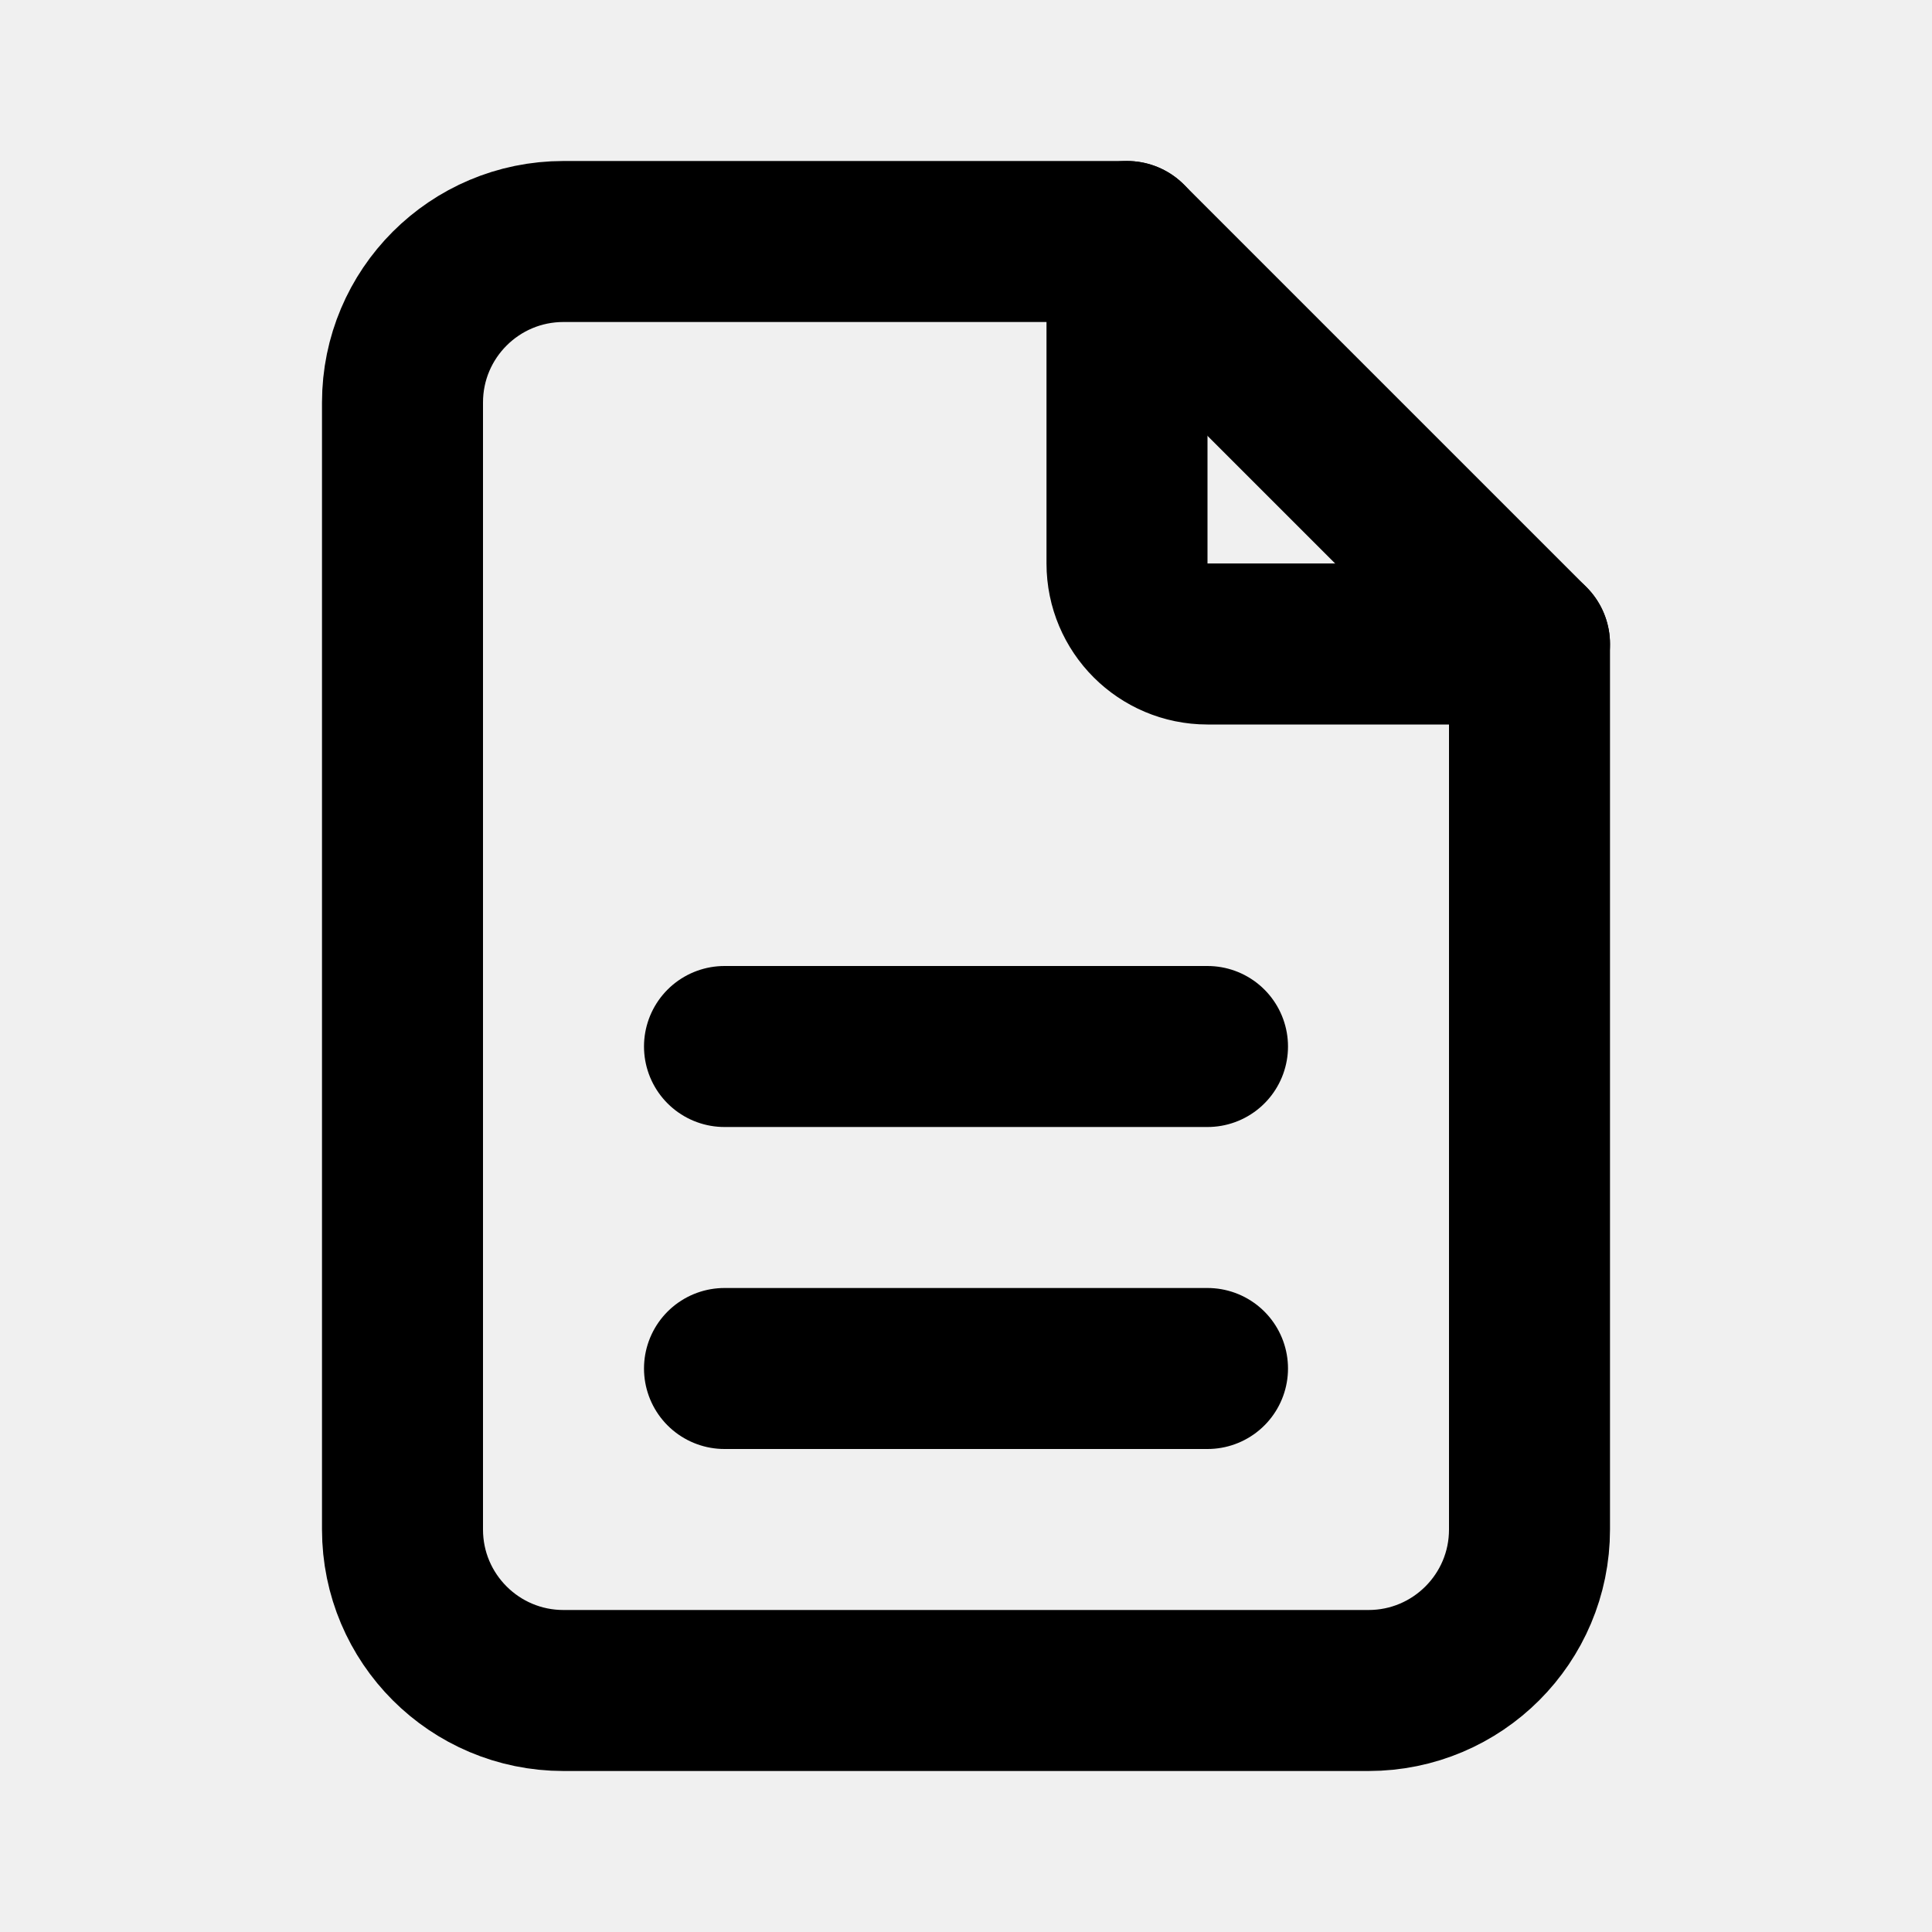
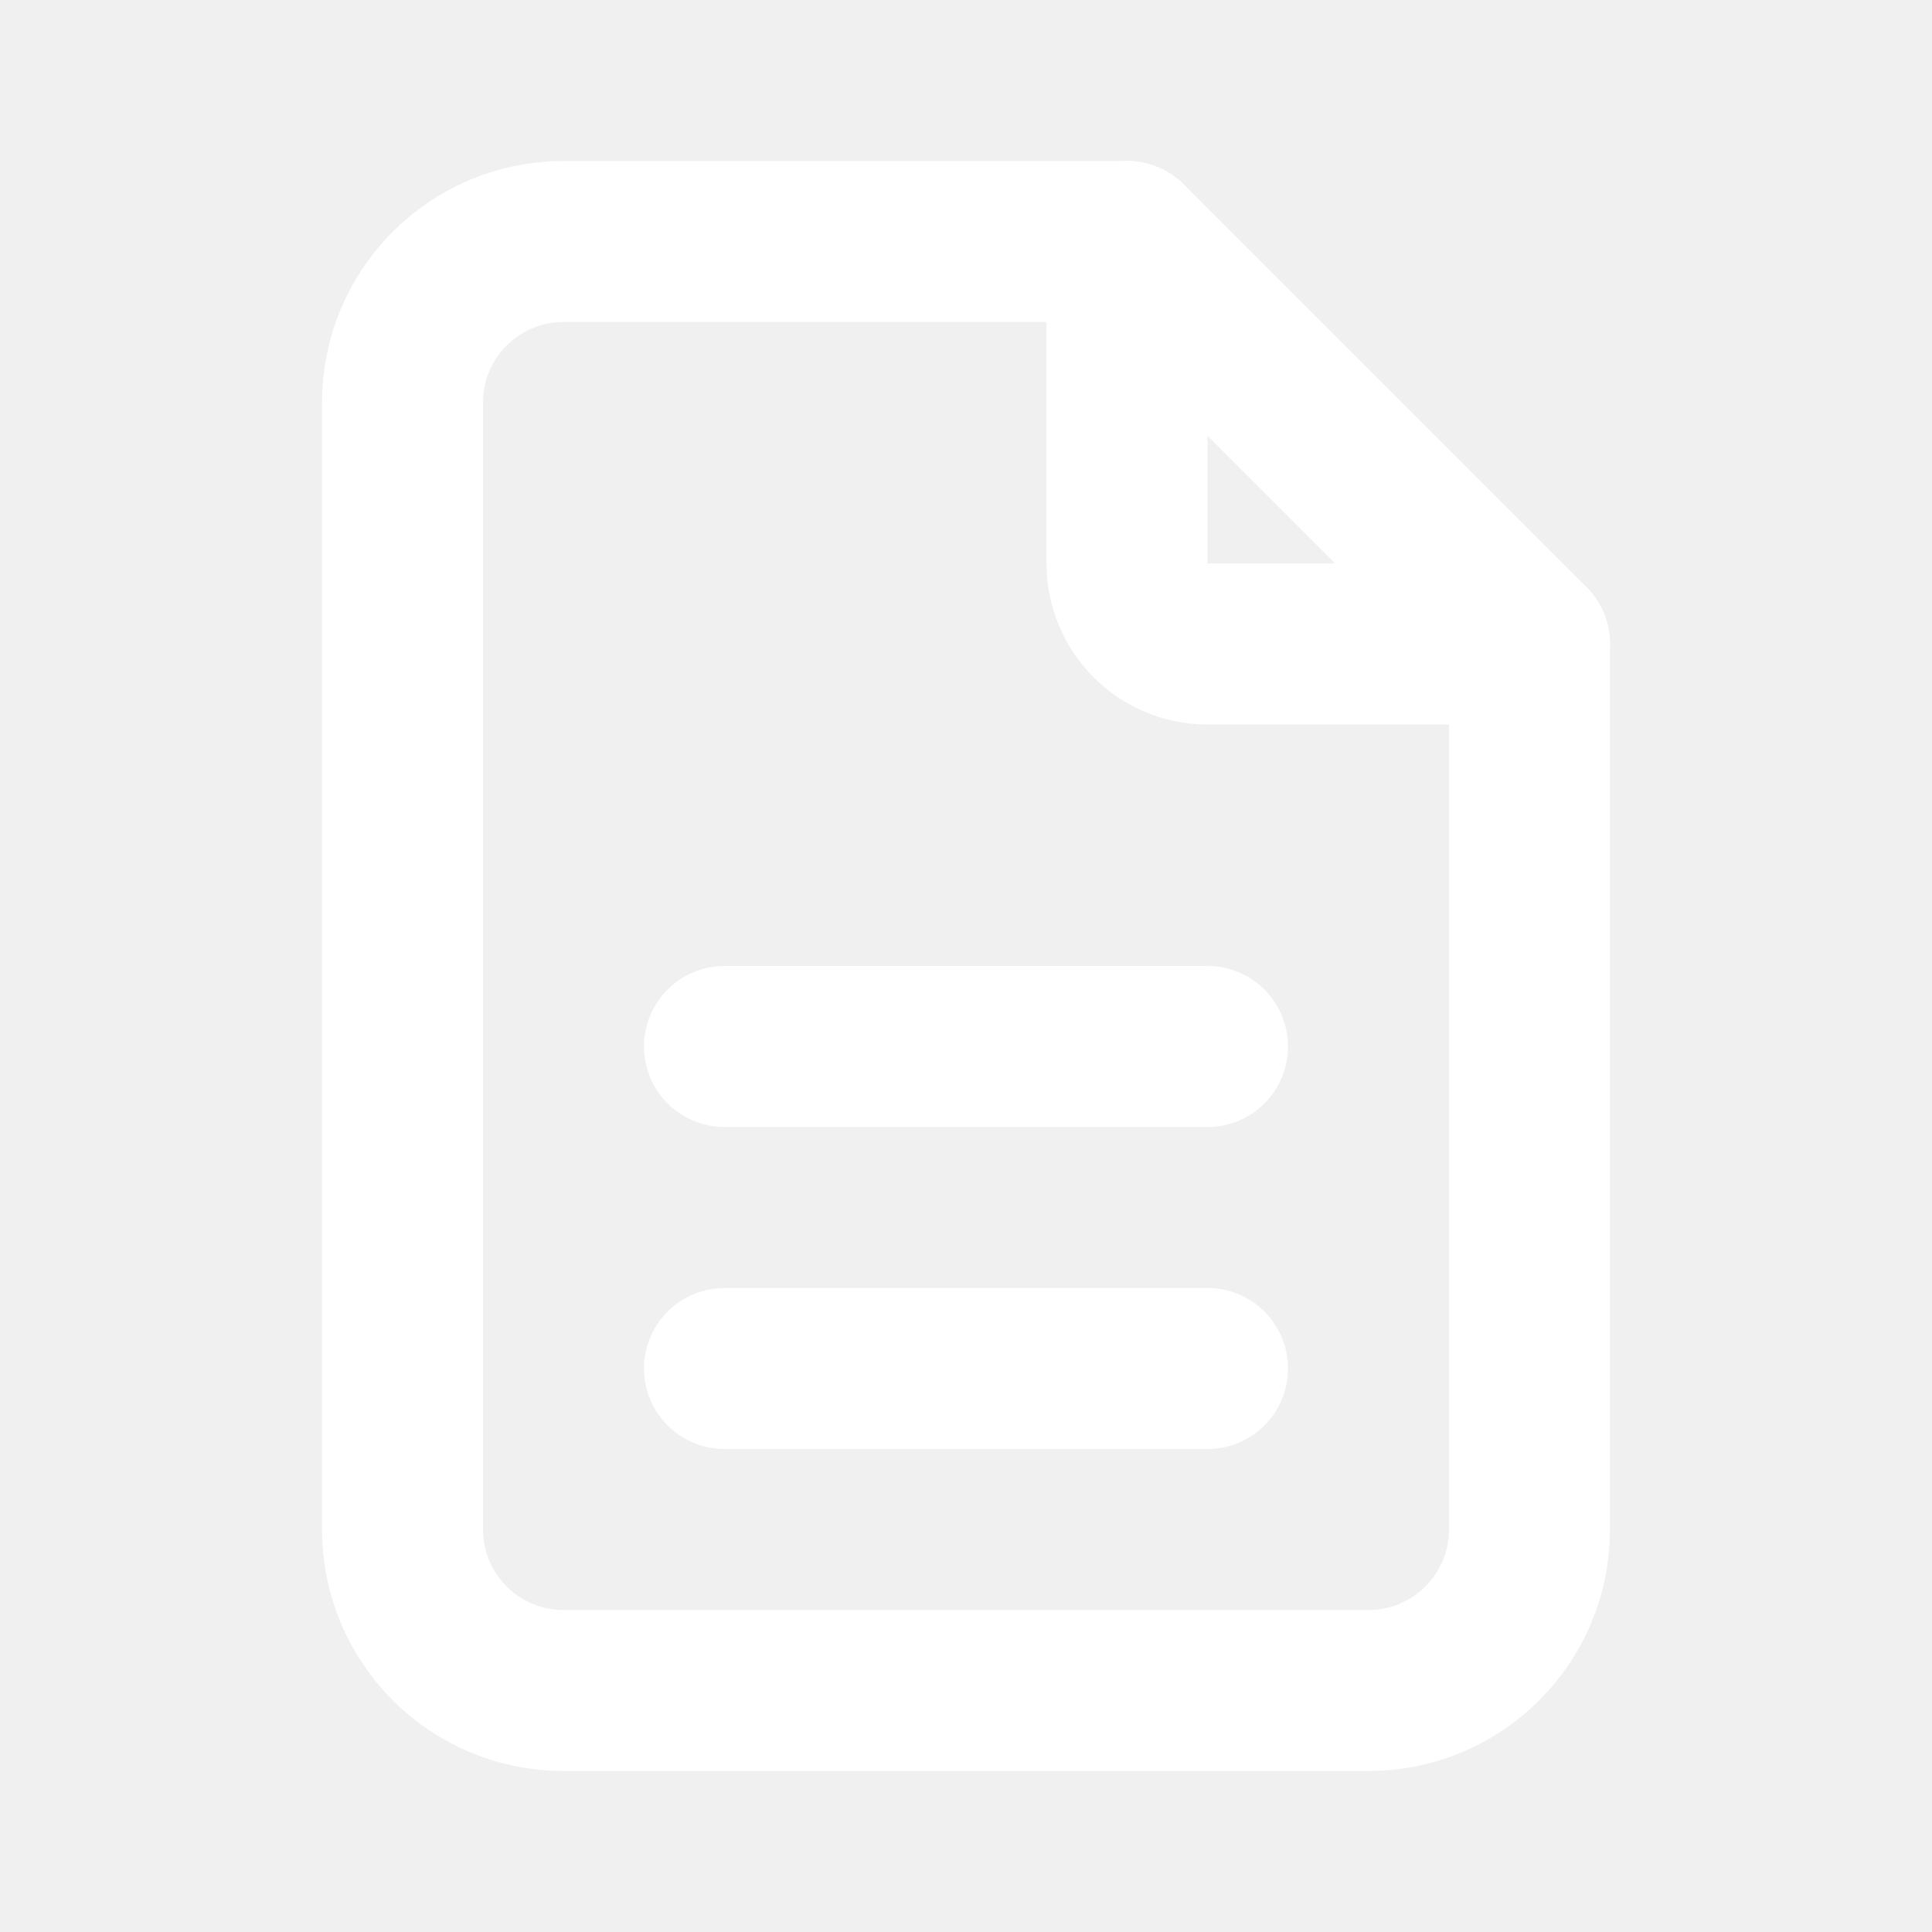
- <svg xmlns="http://www.w3.org/2000/svg" width="24" height="24" viewBox="0 0 24 24" fill="none" stroke="currentColor" stroke-width="2" stroke-linecap="round" stroke-linejoin="round" class="icon icon-tabler icons-tabler-outline icon-tabler-file-description">
+ <svg xmlns="http://www.w3.org/2000/svg" width="24" height="24" viewBox="0 0 24 24" fill="none" stroke="#ffffff" stroke-width="2" stroke-linecap="round" stroke-linejoin="round" class="icon icon-tabler icons-tabler-outline icon-tabler-file-description">
  <path stroke="none" d="M0 0h24v24H0z" fill="none" />
  <path d="M14 3v4a1 1 0 0 0 1 1h4" />
  <path d="M17 21h-10a2 2 0 0 1 -2 -2v-14a2 2 0 0 1 2 -2h7l5 5v11a2 2 0 0 1 -2 2z" />
  <path d="M9 17h6" />
  <path d="M9 13h6" />
</svg>
